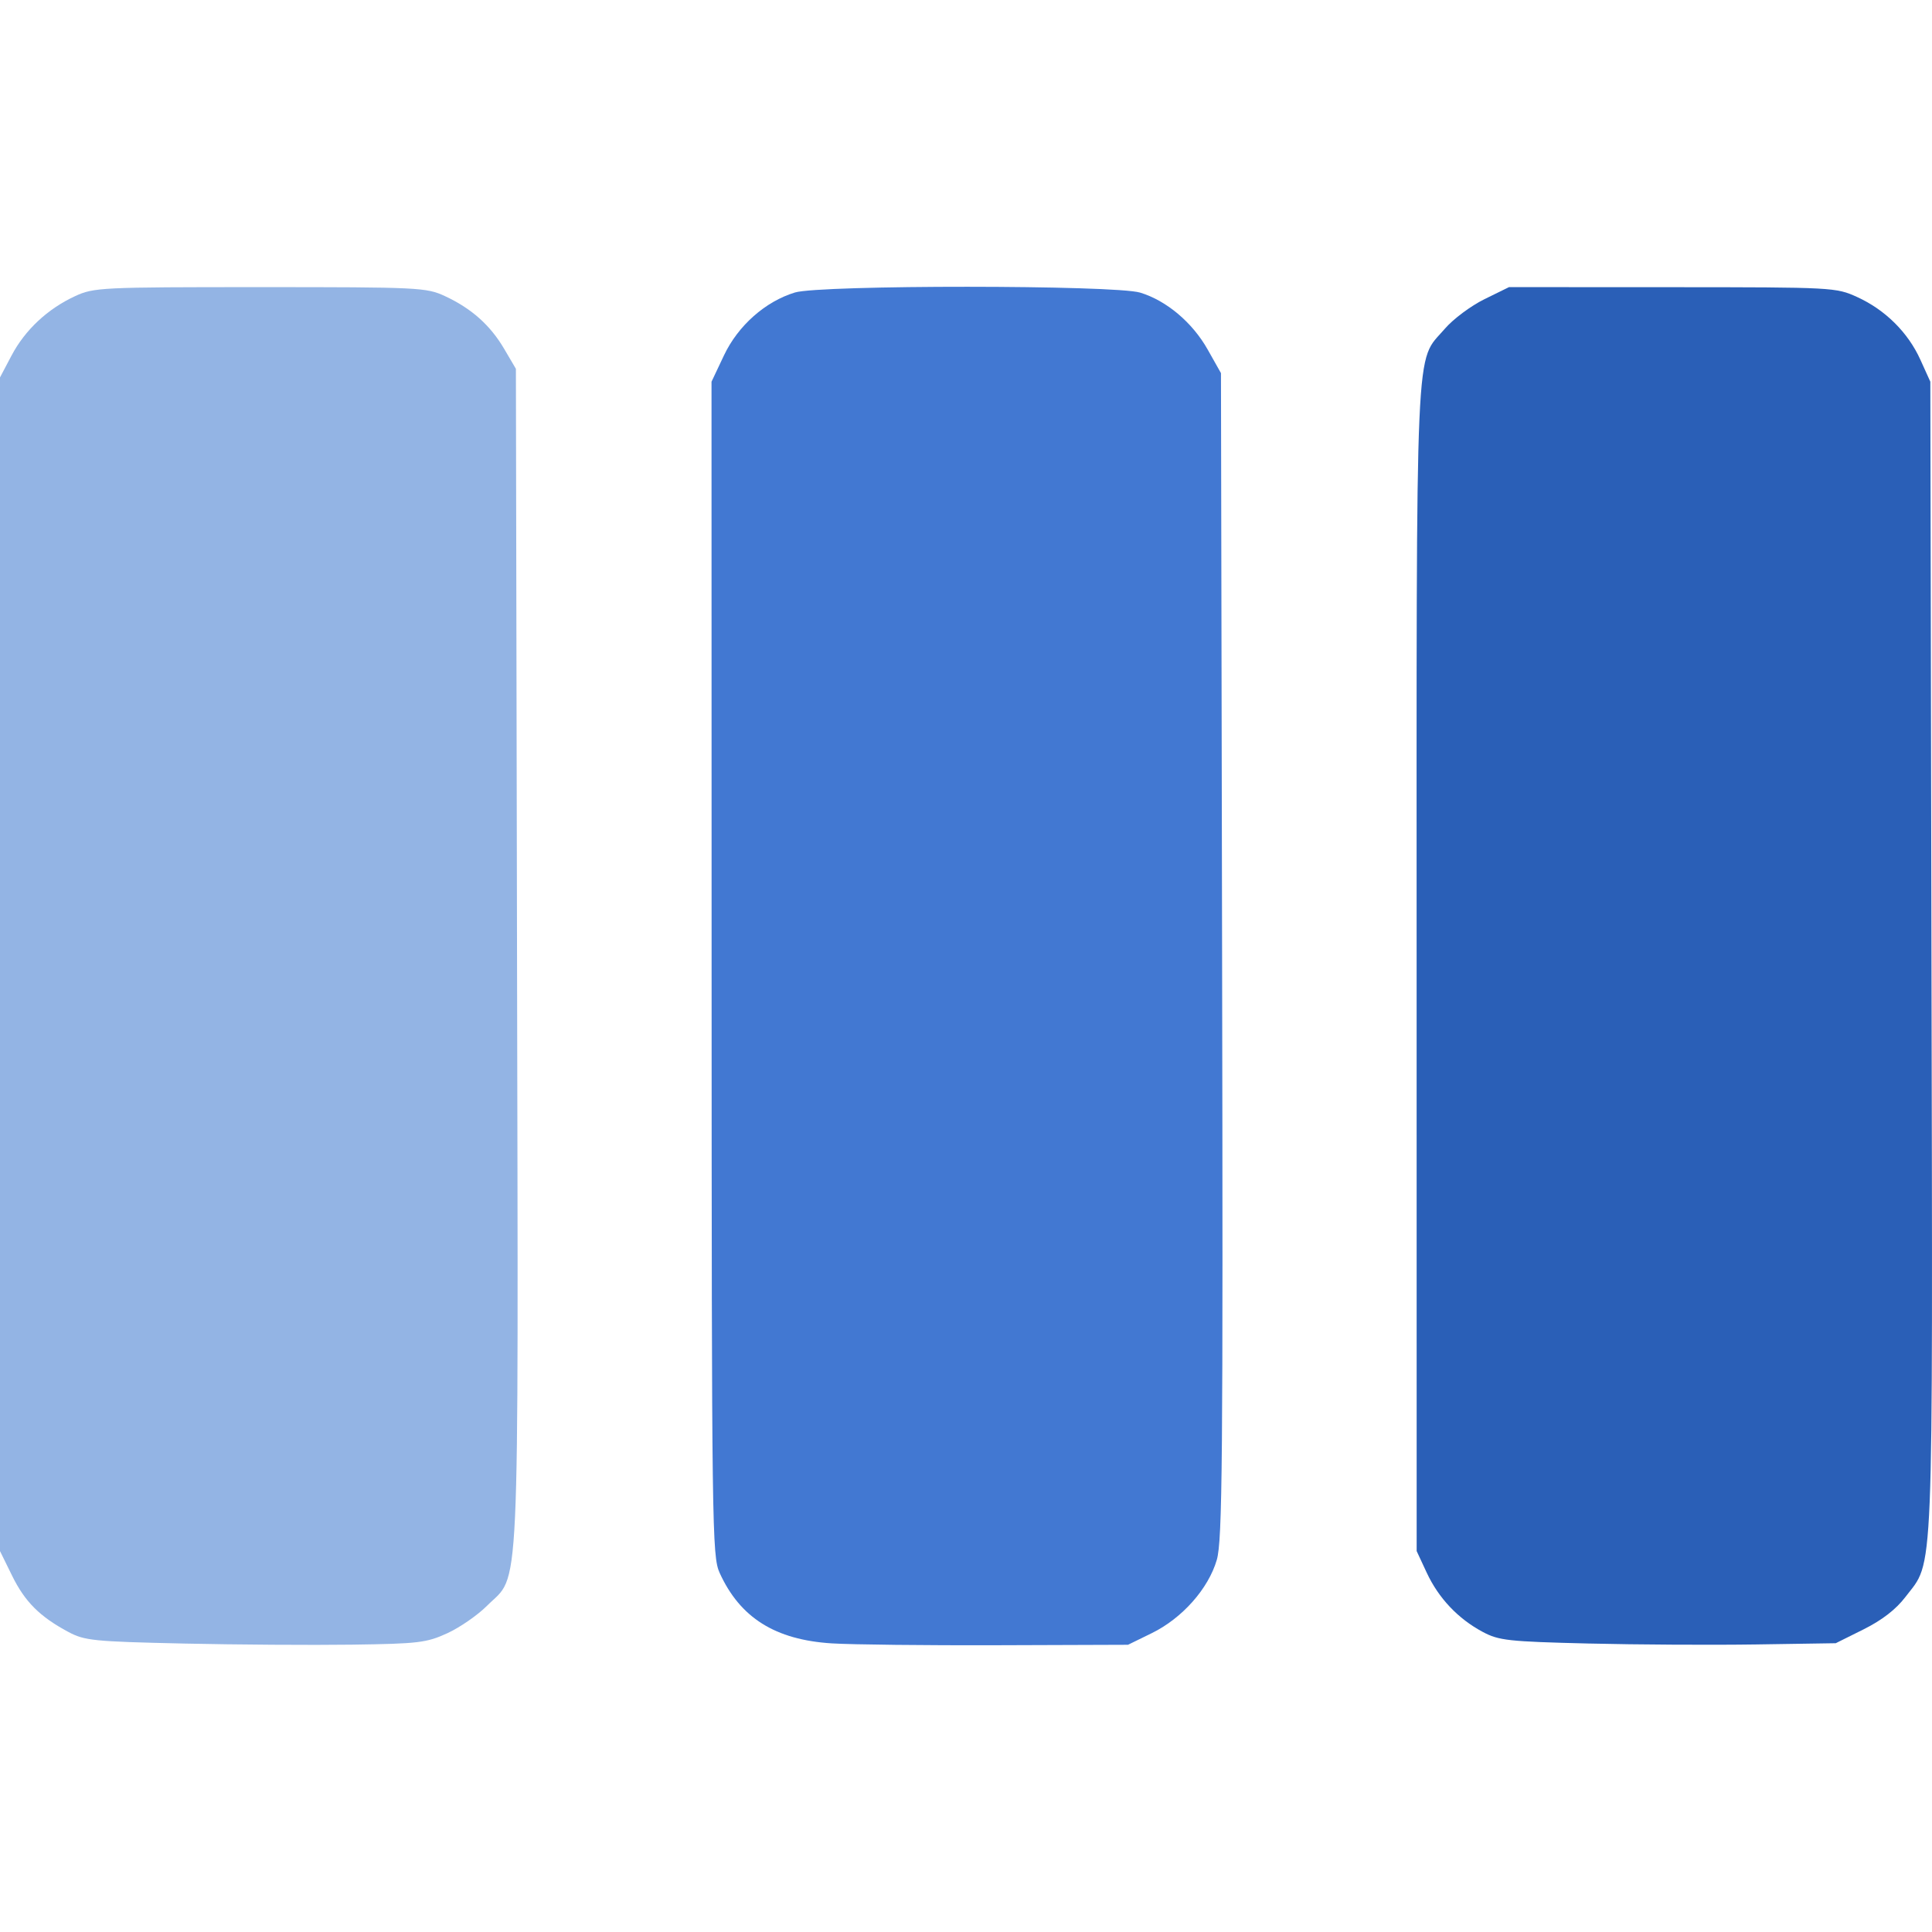
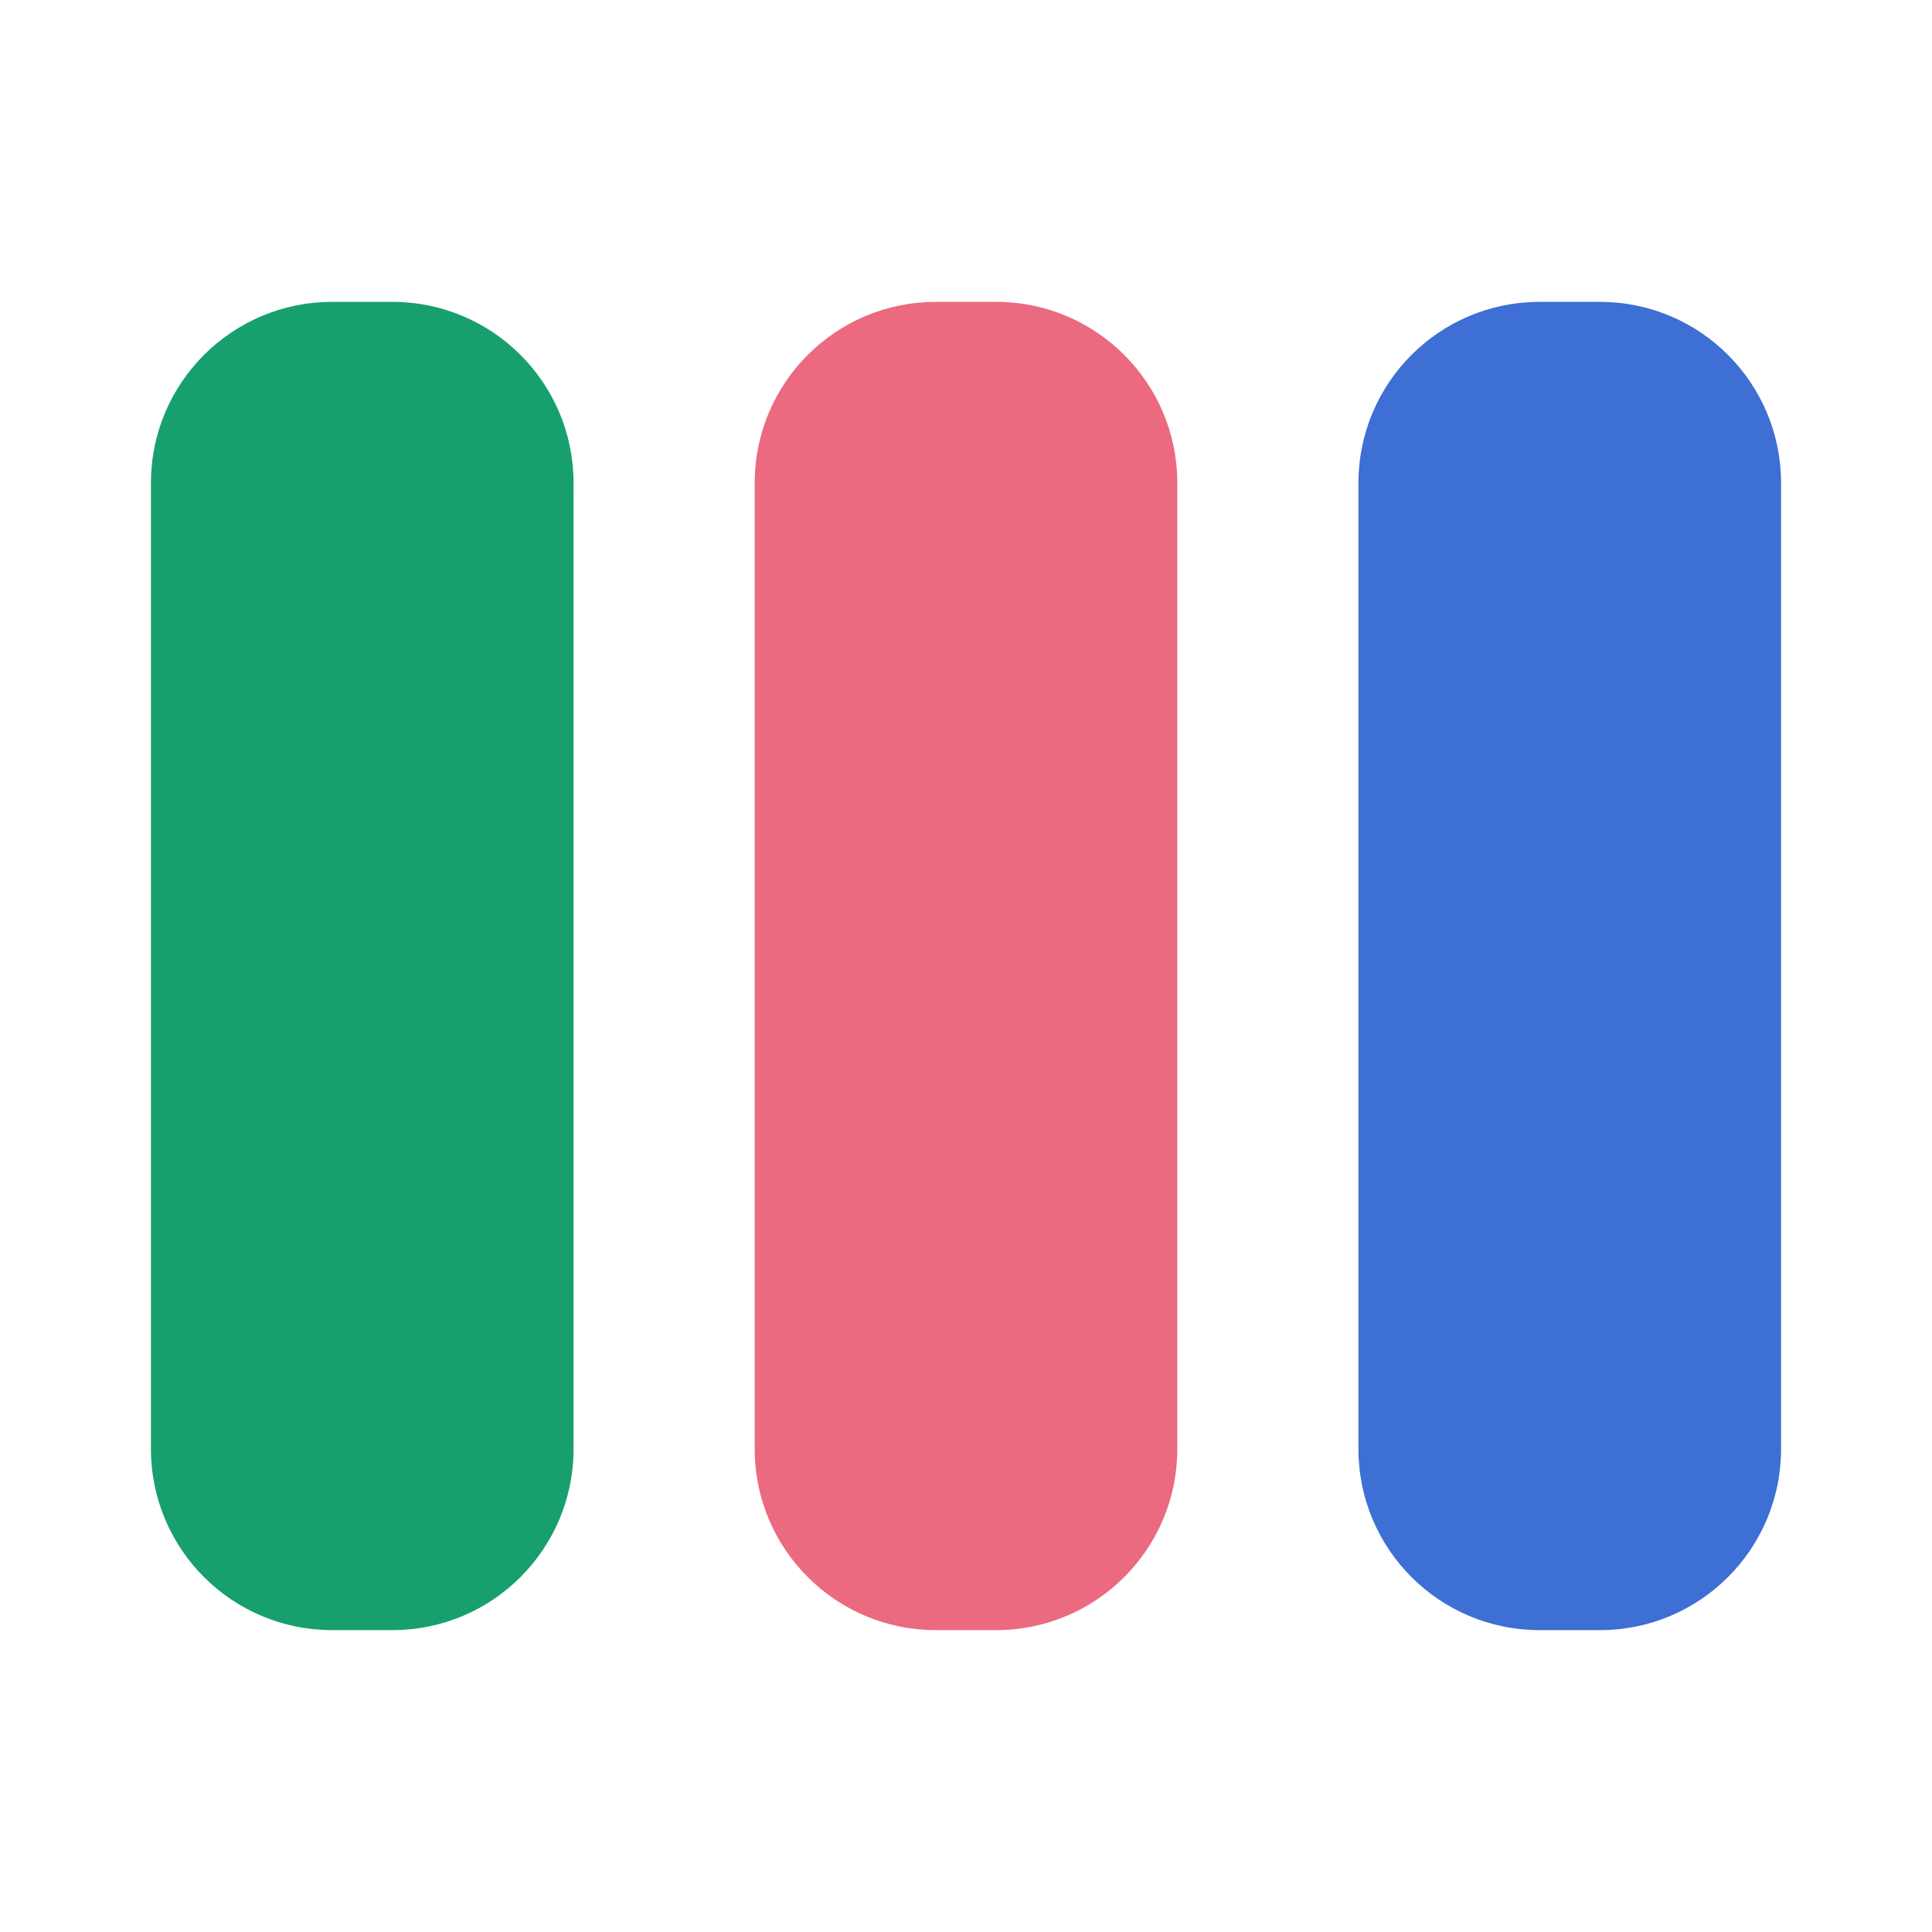
- <svg xmlns="http://www.w3.org/2000/svg" version="1.1" width="100" height="100" viewBox="0 0 449.388 449.388">
-   <g transform="translate(-312.7773,-273.7134)">
-     <path style="fill:#93b4e4" d="m 355.277,656 c -20.74,-0.461 -22.822,-0.672 -26.616,-2.702 -6.635,-3.549 -10.097,-7.015 -13.082,-13.094 L 312.777,634.5 V 498 361.5 l 2.686,-5.09 c 3.14,-5.952 8.38,-10.851 14.763,-13.804 4.378,-2.026 6.014,-2.106 43.051,-2.106 36.963,0 38.68,0.084 43,2.092 6.164,2.865 10.531,6.755 13.77,12.264 l 2.73,4.645 0.264,136.95 c 0.296,153.568 0.786,143.001 -6.986,150.773 -2.19,2.19 -6.352,5.067 -9.249,6.393 -4.816,2.205 -6.712,2.432 -22.148,2.648 -9.285,0.13 -27.006,0.012 -39.381,-0.263 z" />
-     <path style="fill:#2a5fb7" d="m 682.277,656 c -18.695,-0.456 -20.864,-0.695 -24.634,-2.711 -5.733,-3.066 -10.252,-7.849 -13.008,-13.768 l -2.338,-5.021 -0.01,-135.572 c -0.011,-150.286 -0.44,-140.56 6.57,-148.751 1.909,-2.231 6.047,-5.321 9.196,-6.867 l 5.724,-2.811 38,0.015 c 37.432,0.015 38.075,0.05 43,2.299 6.525,2.981 11.815,8.231 14.688,14.578 l 2.312,5.107 0.264,133.945 c 0.292,148.041 0.622,139.951 -6.067,148.739 -2.194,2.882 -5.431,5.385 -9.741,7.532 l -6.456,3.215 -18.5,0.285 c -10.175,0.157 -27.725,0.06 -39,-0.215 z" />
-     <path style="fill:#4278d2" d="m 506.277,655.969 c -13.177,-0.823 -21.371,-5.971 -26.11,-16.404 -1.766,-3.888 -1.847,-10.008 -1.868,-140.565 l -0.021,-136.5 2.899,-6.128 c 3.267,-6.906 9.607,-12.527 16.494,-14.623 5.88,-1.79 74.404,-1.766 80.314,0.028 6.116,1.856 12.144,6.936 15.69,13.223 l 3.102,5.5 0.264,135.445 c 0.23,117.764 0.069,136.117 -1.231,140.587 -1.952,6.715 -8.057,13.598 -15.131,17.059 l -5.527,2.704 -30.188,0.102 c -16.603,0.056 -34.013,-0.137 -38.688,-0.429 z" />
-   </g>
+ <svg xmlns="http://www.w3.org/2000/svg" version="1.1" width="32" height="32" viewBox="0 0 32 32">
+   <rect x="2.5" y="5" width="7" height="22" rx="3" fill="#17a06e" />
+   <rect x="12.5" y="5" width="7" height="22" rx="3" fill="#eb6a80" />
+   <rect x="22.5" y="5" width="7" height="22" rx="3" fill="#3d6fd4" />
</svg>
